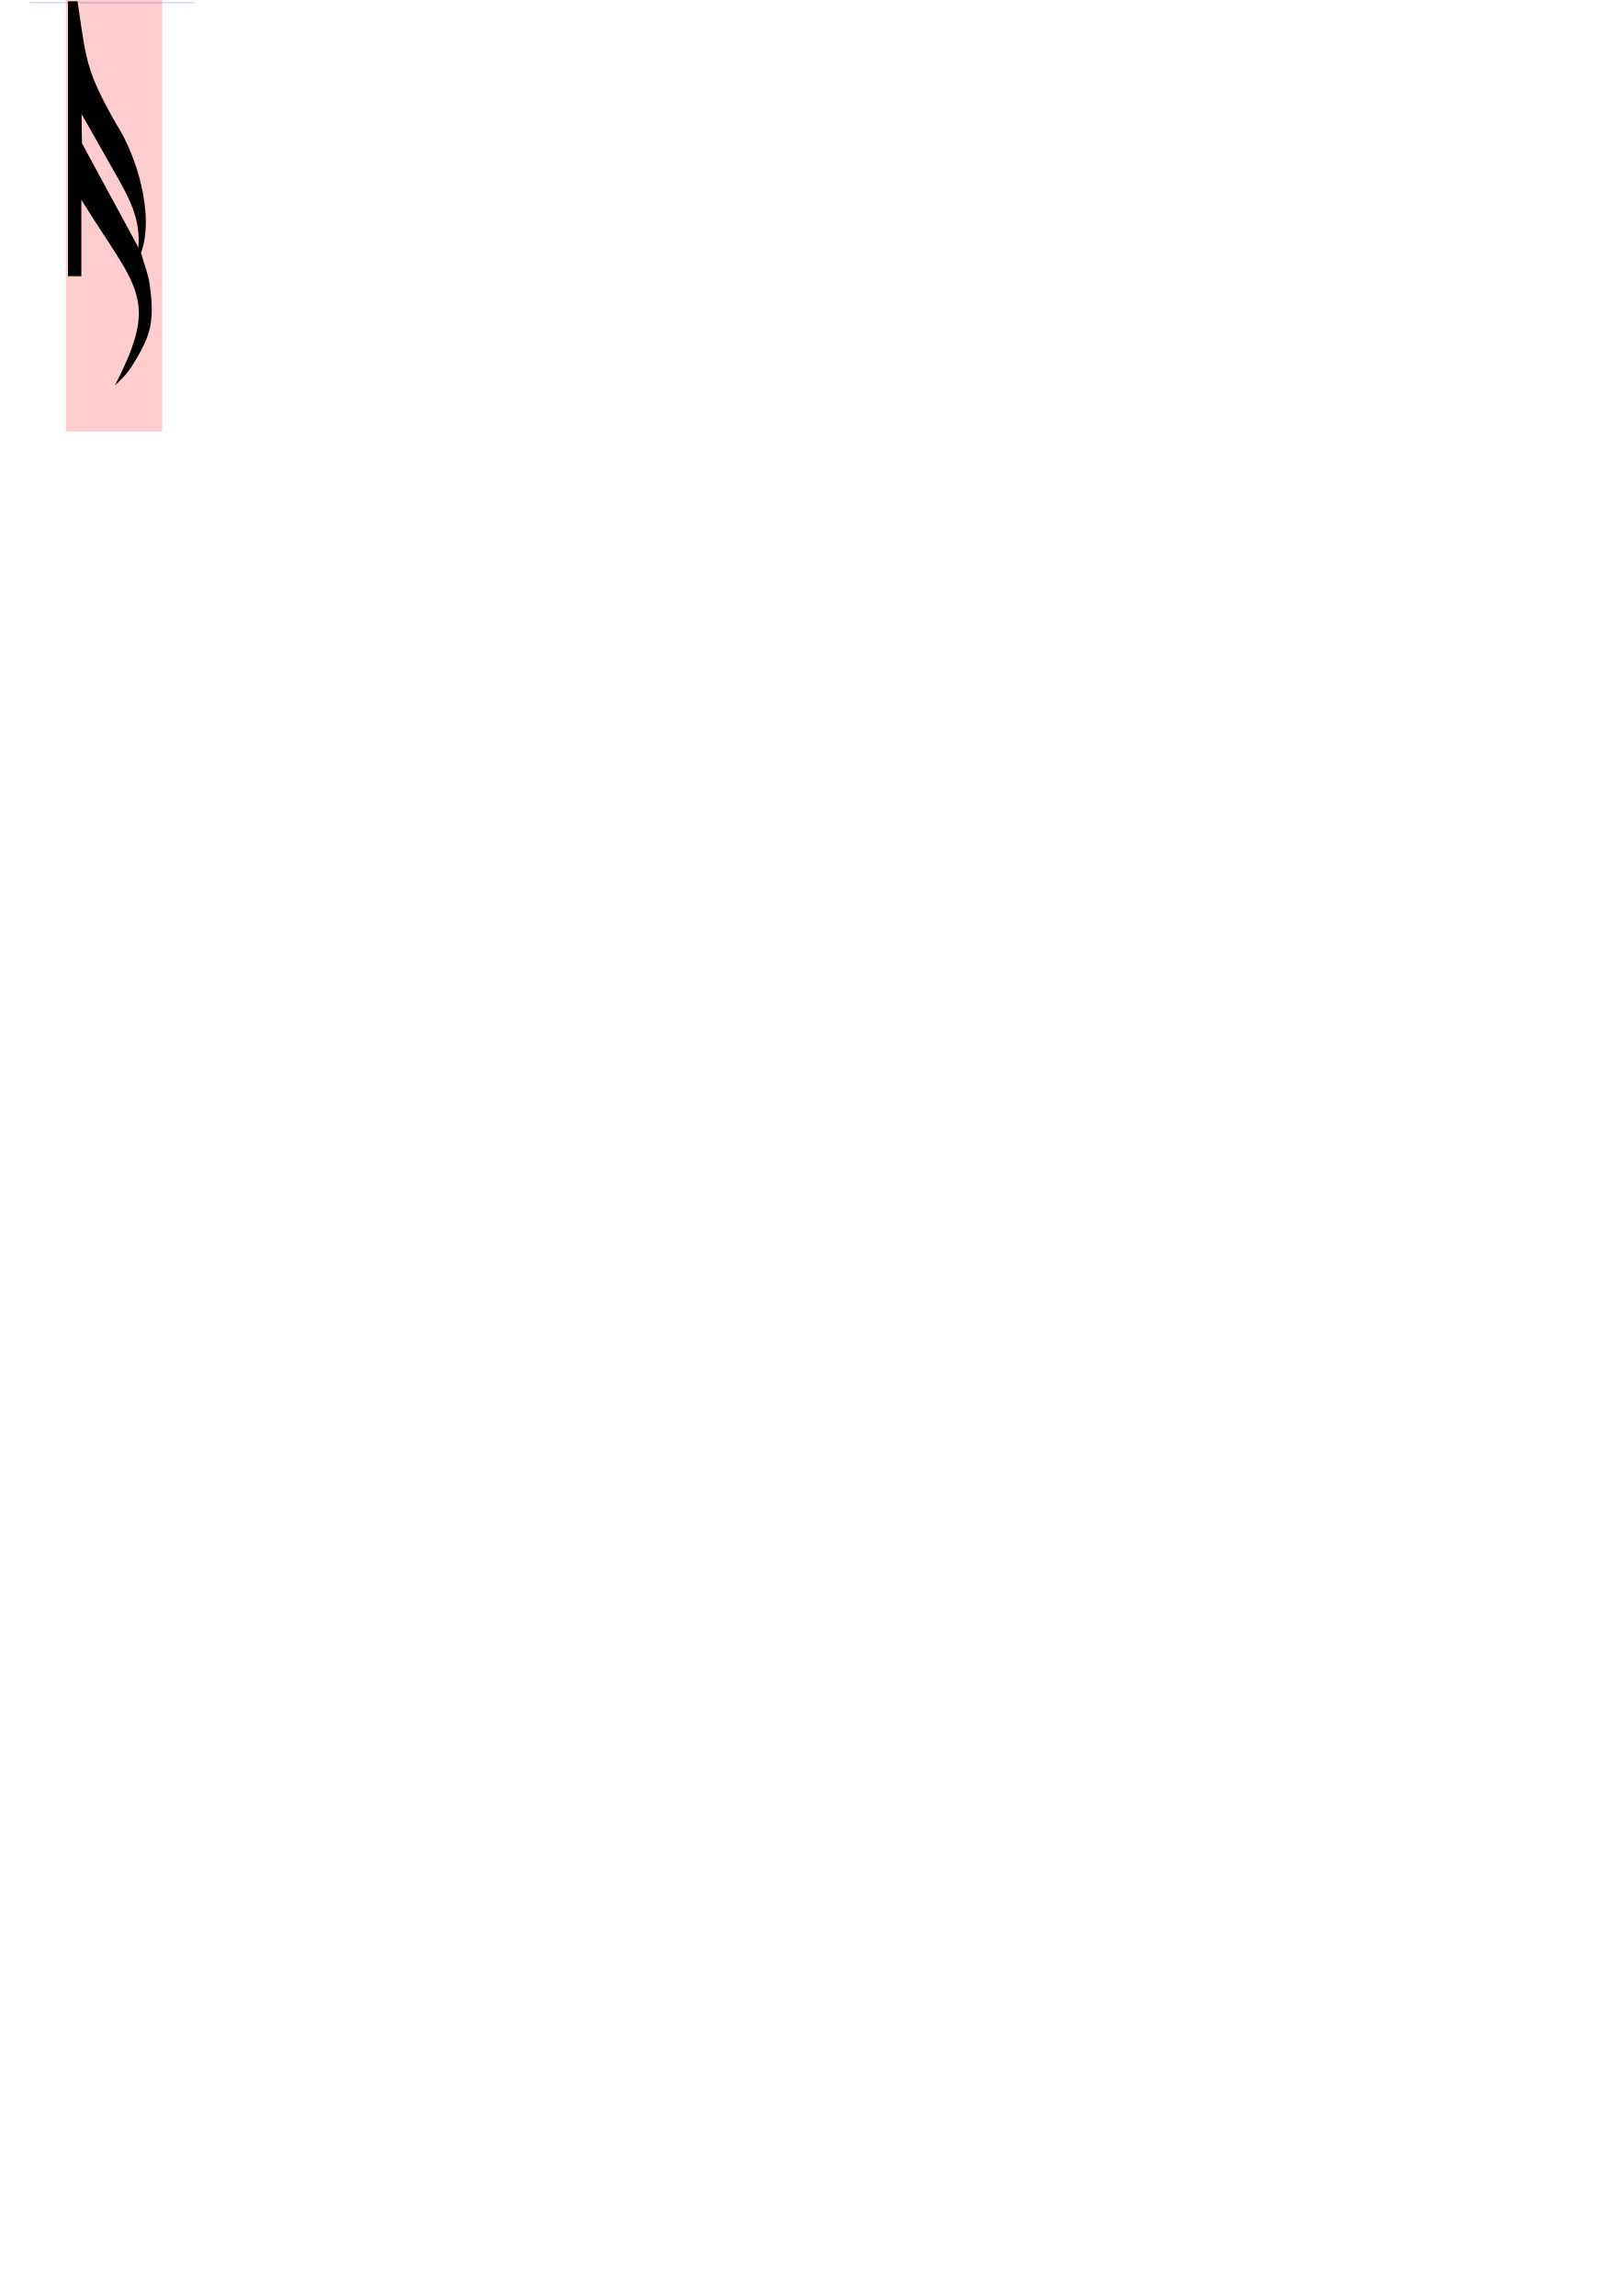
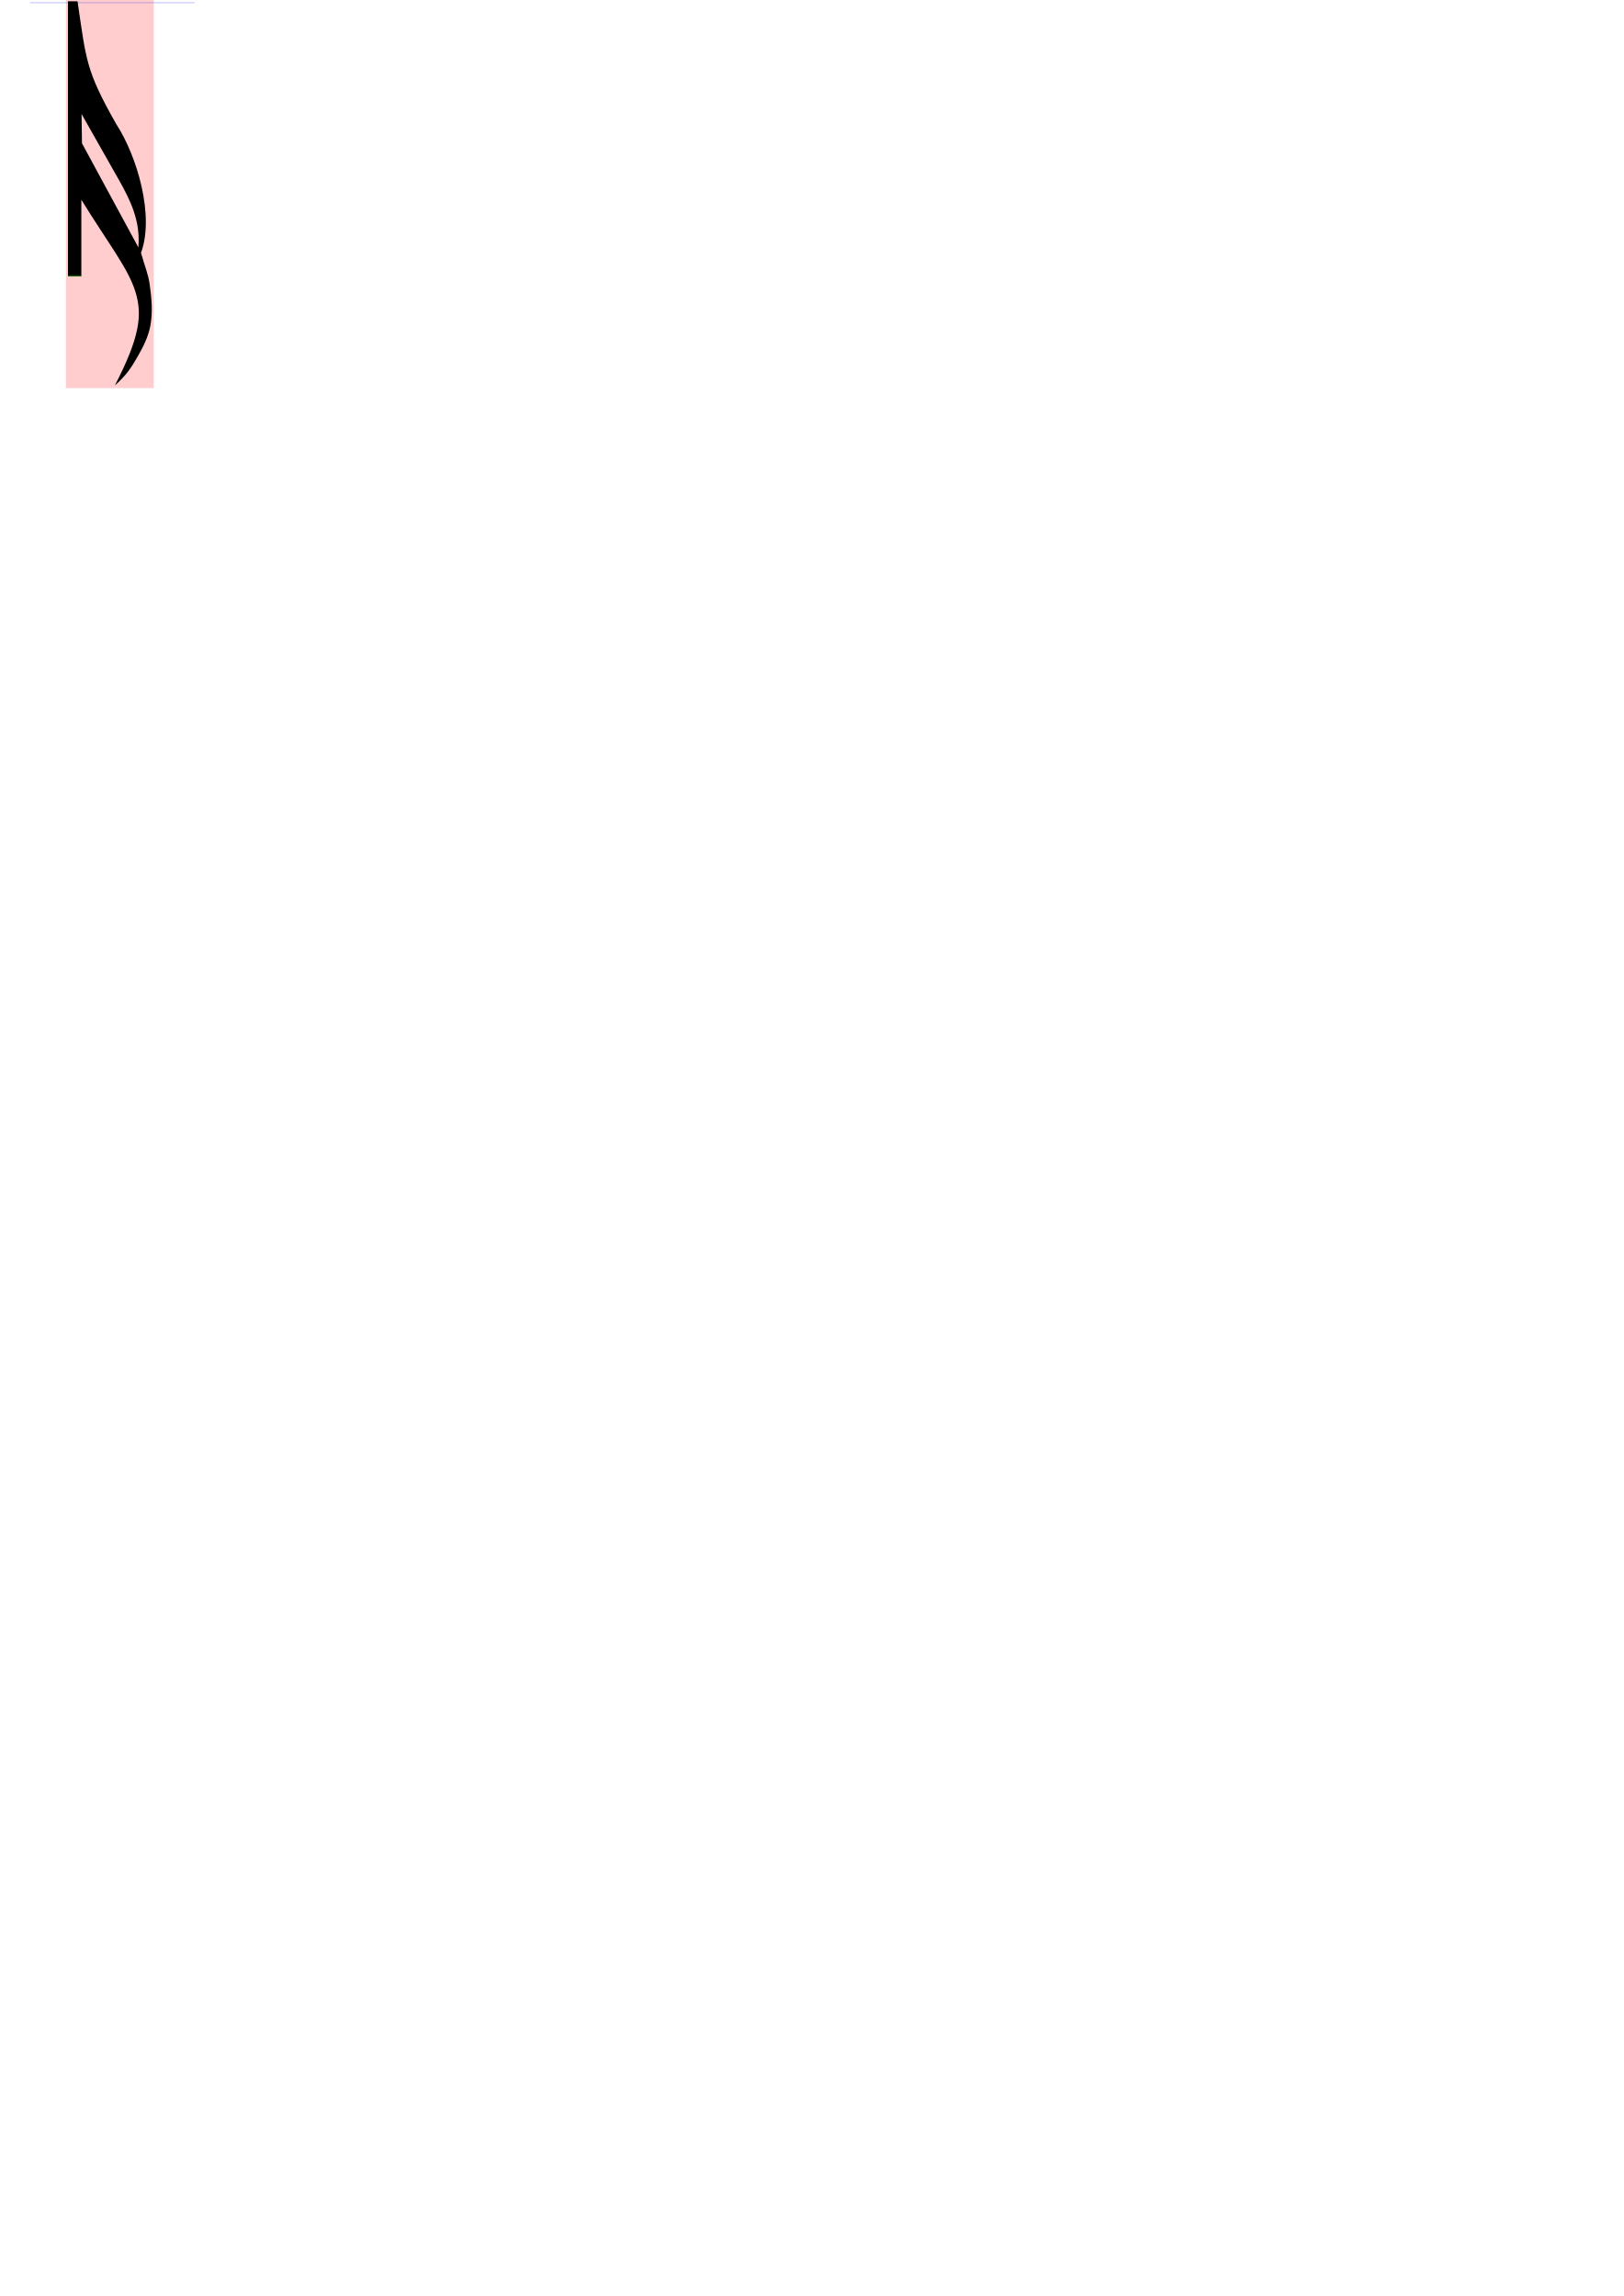
<svg xmlns="http://www.w3.org/2000/svg" version="1.1" width="744.094" height="1052.362" id="svg2">
  <defs id="defs4" />
-   <rect width="44.142" height="199.308" x="30.212" y="-1.443" id="rect3705" style="fill:#ff0000;fill-opacity:0.196;stroke:none" />
+   <rect width="40.257" height="179.327" x="30.212" y="-1.443" id="rect3705" style="fill:#ff0000;fill-opacity:0.196;stroke:none" />
  <path d="m 13.768,1.246 75.307,0" id="path3709" style="fill:none;stroke:#0000ff;stroke-width:0.224;stroke-linecap:butt;stroke-linejoin:miter;stroke-miterlimit:4;stroke-opacity:0.49;stroke-dasharray:none" />
  <path d="m 31.151,0.599 0,32.187 0,61.656 0,32.188 6.125,0 0,-32.188 0,-2.883 c 12.888,20.824 21.284,31.201 24.699,41.918 3.415,10.717 2.143,20.989 -9.332,43.173 5.164,-4.5 7.549,-8.218 10.217,-12.838 2.668,-4.621 5.026,-9.247 6.009,-14.334 1.215,-6.289 0.612,-12.873 -0.293,-19.214 -0.703,-4.923 -2.196,-8.004 -3.954,-14.385 C 70.897,98.794 62.783,71.488 53.265,56.855 39.191,32.068 39.56,27.621 35.526,0.599 l -4.375,0 z m 6.226,51.655 16.954,29.924 c 5.461,9.638 10.127,19.186 9.071,31.202 L 37.57,65.693 37.377,52.254 z" id="path2820-0" style="fill:#000000;stroke:none" />
  <path d="m 31.174,126.478 6.105,0" id="path3699" style="fill:none;stroke:#00ff00;stroke-width:0.864;stroke-linecap:butt;stroke-linejoin:miter;stroke-miterlimit:4;stroke-opacity:0.196;stroke-dasharray:none" />
</svg>
